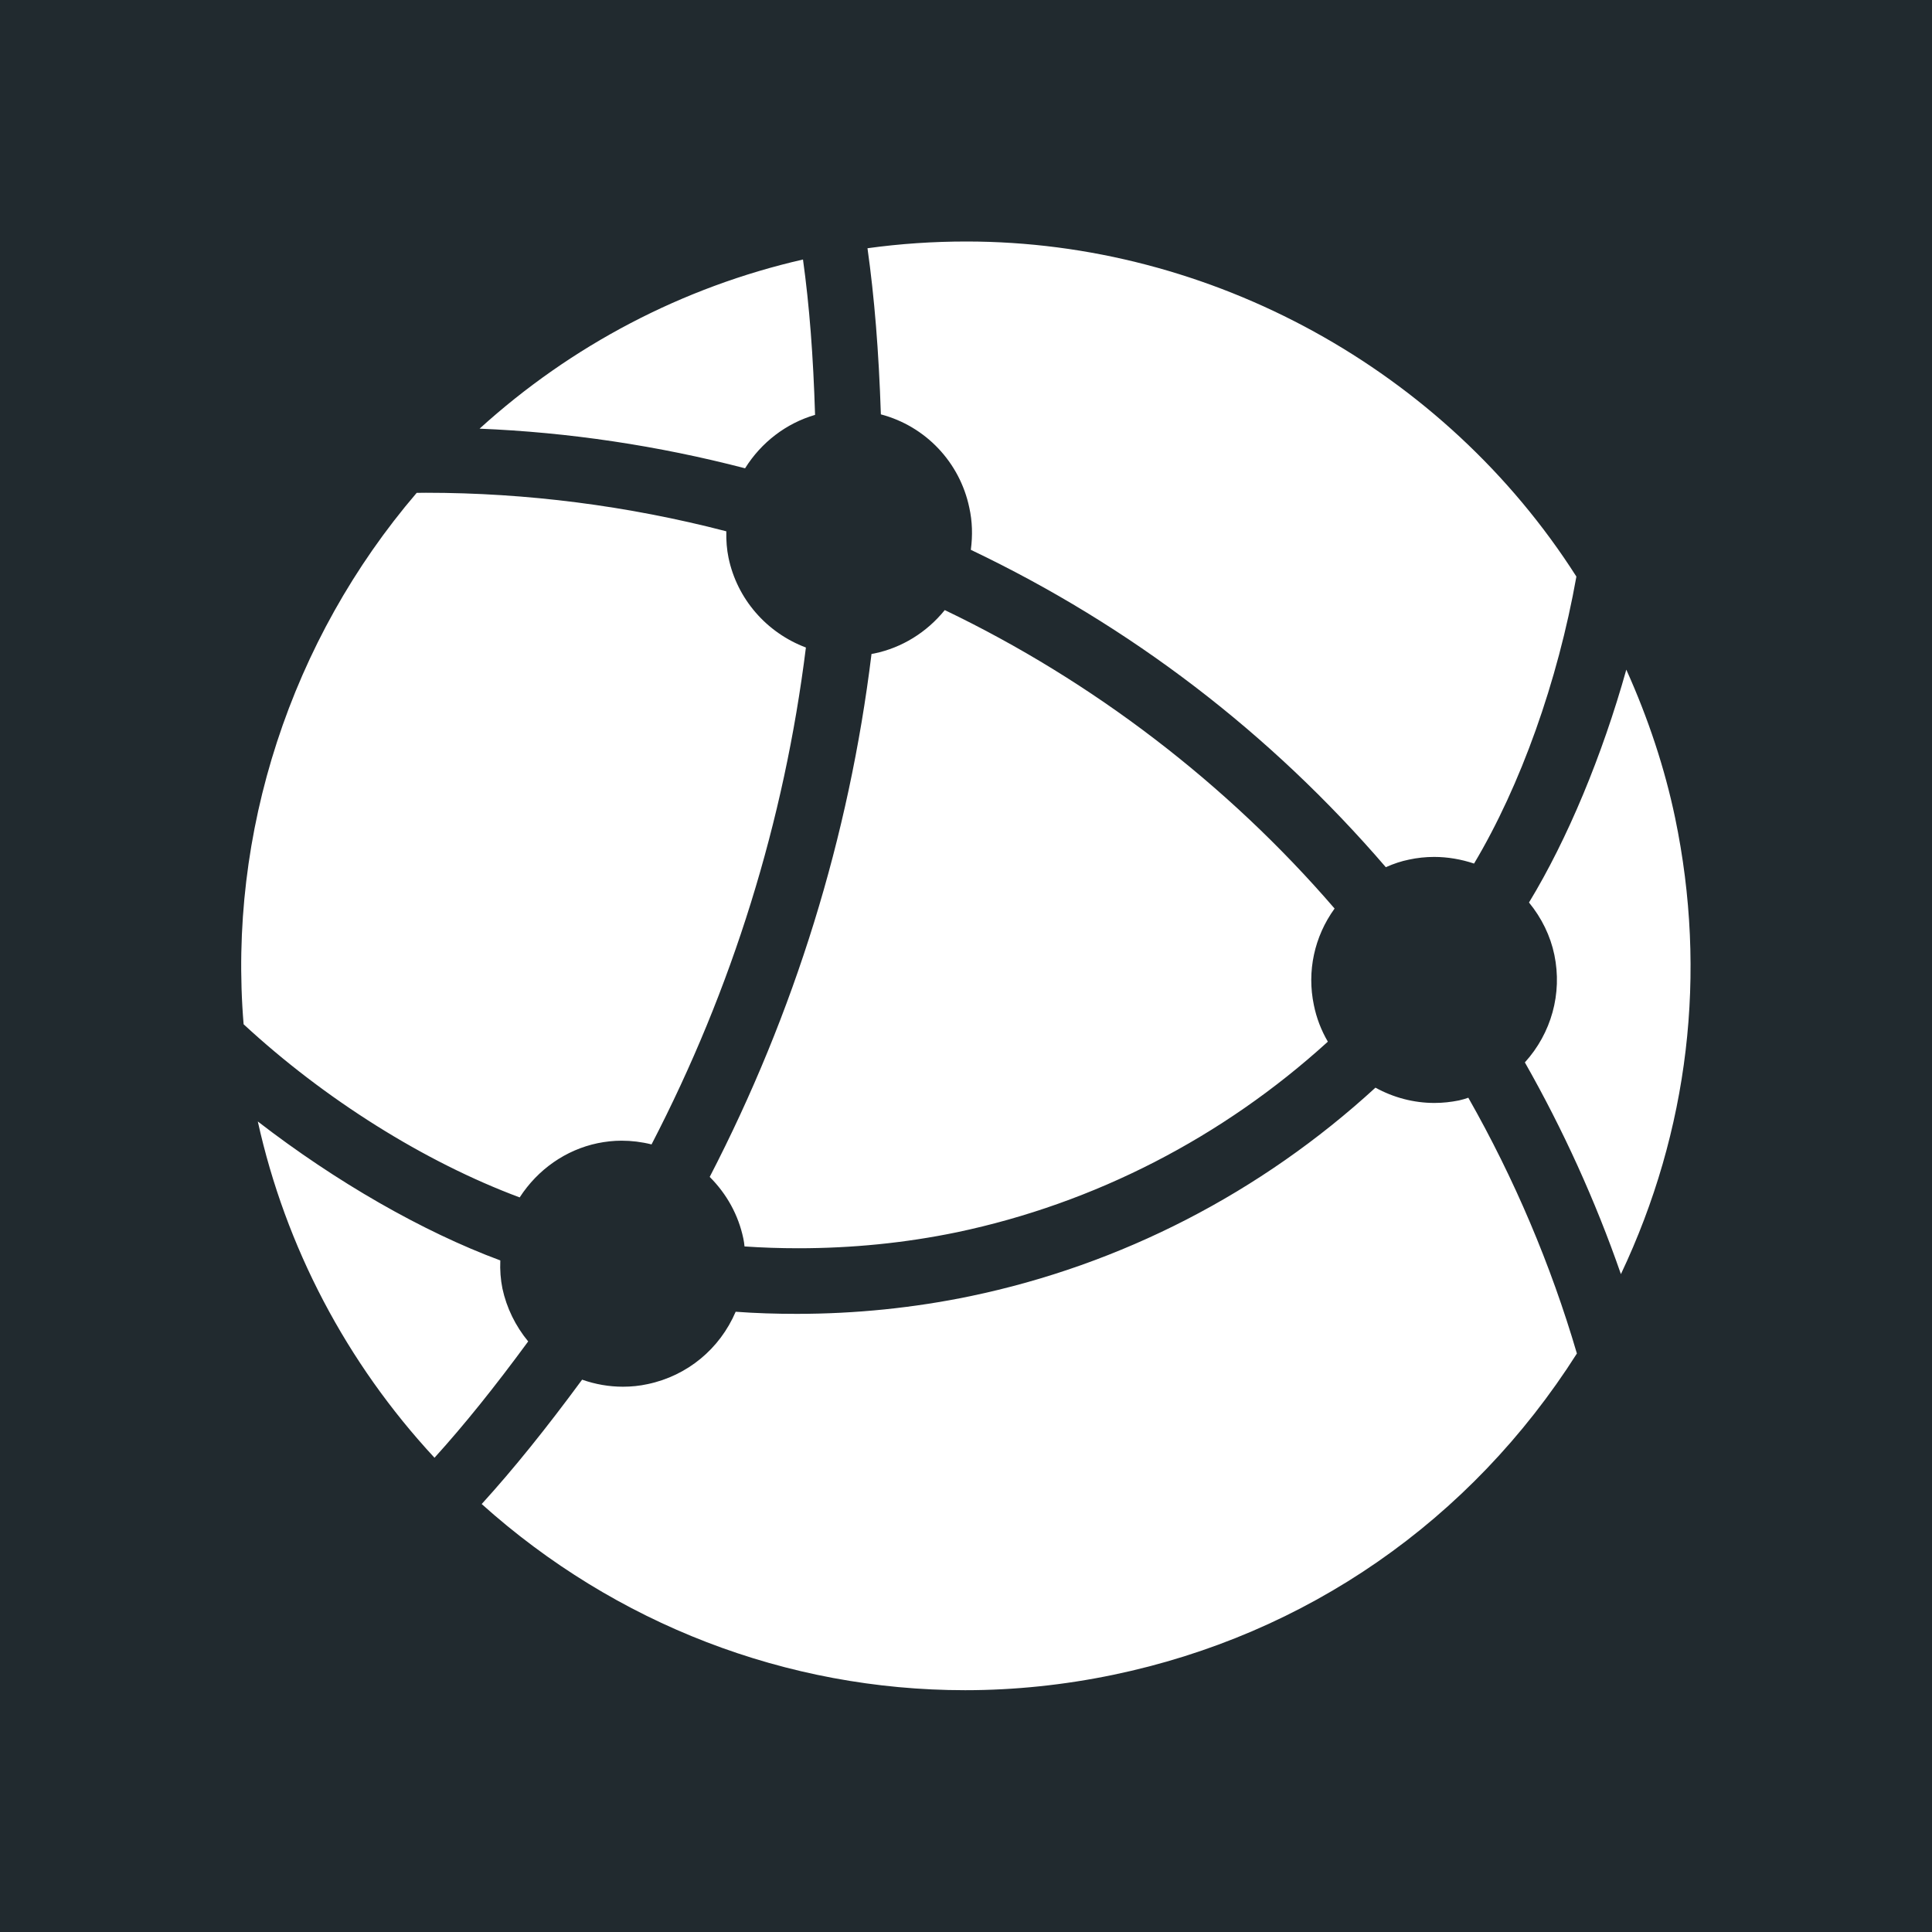
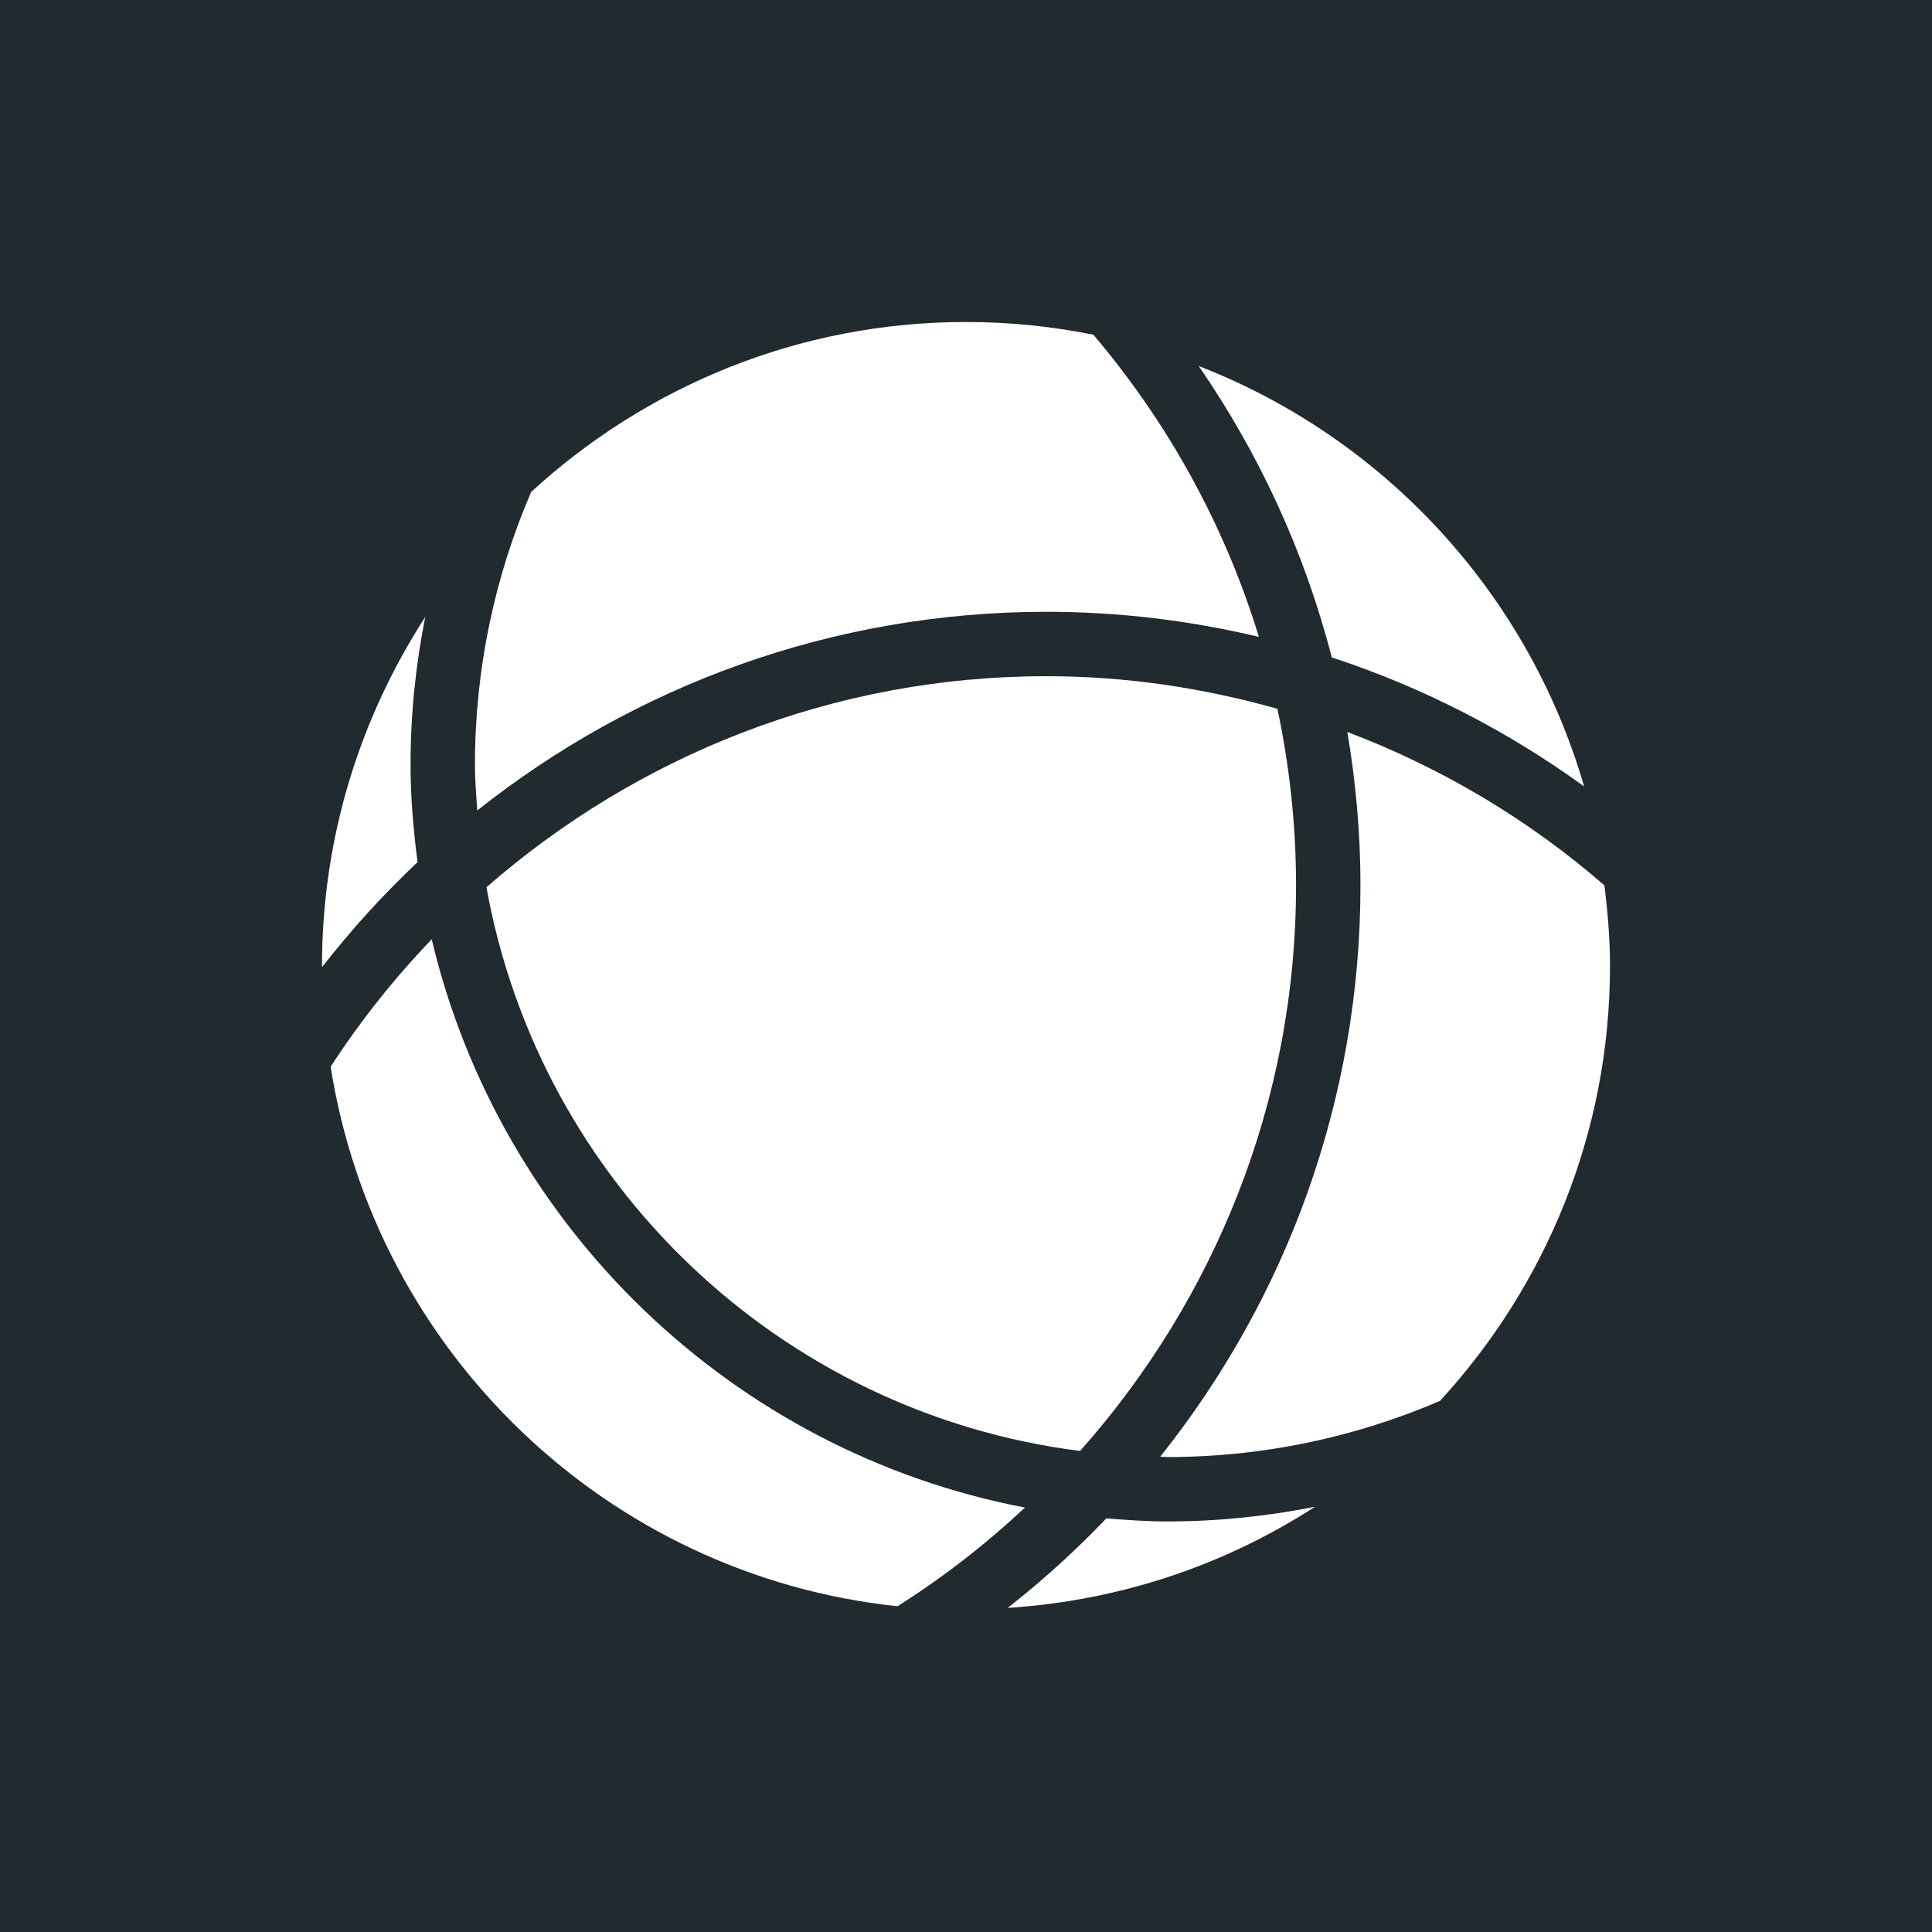
- <svg xmlns="http://www.w3.org/2000/svg" version="1.1" width="24" height="24" id="svg2" xml:space="preserve">
-   <defs id="defs6">
-     <clipPath id="clipPath18">
-       <path d="m 0,256 255.997,0 0,-256 L 0,0 0,256 z" id="path20" />
-     </clipPath>
-   </defs>
-   <g transform="matrix(1.25,0,0,-1.25,0,24)" id="g10">
-     <path d="m 0,0 19.2,0 0,19.2 L 0,19.2 0,0 z" id="path12" style="fill:#212a2f;fill-opacity:1;fill-rule:nonzero;stroke:none" />
-     <path d="M 4.318,4.713 C 4.616,5.042 4.914,5.413 5.249,5.869 5.122,6.023 5.034,6.204 4.993,6.395 4.975,6.484 4.968,6.577 4.972,6.674 4.2,6.96 3.337,7.456 2.562,8.055 2.838,6.808 3.443,5.656 4.318,4.713 M 9.592,2.403 c 0.491,0 0.987,0.052 1.472,0.153 1.918,0.399 3.552,1.532 4.607,3.193 -0.259,0.883 -0.622,1.738 -1.079,2.542 -0.029,-0.01 -0.06,-0.02 -0.093,-0.027 -0.08,-0.016 -0.161,-0.025 -0.244,-0.025 -0.205,0 -0.406,0.053 -0.586,0.152 C 12.53,7.346 11.141,6.631 9.644,6.319 9.081,6.202 8.5,6.143 7.919,6.143 c -0.204,0 -0.407,0.006 -0.608,0.021 C 7.153,5.795 6.831,5.528 6.437,5.445 c -0.082,-0.018 -0.164,-0.026 -0.246,-0.026 -0.139,0 -0.275,0.024 -0.406,0.07 C 5.427,5.003 5.107,4.605 4.787,4.253 6.116,3.06 7.818,2.403 9.592,2.403 m -4.427,4.898 c 0.18,0.278 0.458,0.472 0.774,0.538 0.078,0.016 0.158,0.025 0.238,0.025 0.099,0 0.198,-0.012 0.298,-0.037 0.803,1.549 1.319,3.21 1.534,4.938 -0.393,0.148 -0.684,0.484 -0.769,0.892 -0.017,0.082 -0.024,0.169 -0.022,0.263 -0.978,0.254 -1.983,0.383 -2.986,0.383 l -0.091,-9.86e-4 C 2.89,12.841 2.263,10.921 2.421,9.021 3.225,8.277 4.218,7.653 5.165,7.3 M 13.772,10.582 c 0.081,0.036 0.155,0.06 0.229,0.075 0.082,0.018 0.167,0.027 0.251,0.027 0.134,0 0.268,-0.023 0.397,-0.066 0.463,0.776 0.831,1.808 1.017,2.852 C 14.357,15.524 12.038,16.8 9.604,16.8 c -0.328,0 -0.658,-0.022 -0.983,-0.067 0.069,-0.491 0.112,-1.02 0.133,-1.651 0.444,-0.117 0.785,-0.476 0.879,-0.928 0.03,-0.135 0.034,-0.275 0.015,-0.418 C 11.235,12.979 12.622,11.919 13.772,10.582 m 2.337,-4.043 c 0.674,1.424 0.86,2.987 0.538,4.534 -0.103,0.492 -0.266,0.986 -0.485,1.472 C 15.923,11.692 15.579,10.863 15.195,10.231 15.321,10.077 15.408,9.899 15.447,9.711 15.527,9.326 15.417,8.932 15.154,8.642 15.533,7.975 15.855,7.268 16.108,6.539 M 7.405,14.547 c 0.161,0.257 0.407,0.446 0.695,0.53 -0.018,0.587 -0.056,1.083 -0.12,1.544 -1.197,-0.274 -2.301,-0.852 -3.214,-1.681 0.884,-0.036 1.77,-0.168 2.639,-0.394 M 7.934,6.795 c -0.18,0 -0.359,0.006 -0.535,0.018 -0.003,0.027 -0.006,0.054 -0.012,0.08 -0.049,0.232 -0.164,0.441 -0.334,0.611 0.844,1.632 1.385,3.379 1.608,5.197 0.008,0.002 0.018,0.003 0.028,0.005 0.274,0.057 0.52,0.209 0.7,0.431 C 10.86,12.432 12.197,11.409 13.263,10.171 13.061,9.892 12.987,9.546 13.057,9.212 13.083,9.083 13.13,8.961 13.196,8.848 12.151,7.897 10.88,7.242 9.51,6.954 8.994,6.847 8.464,6.795 7.934,6.795" id="path24" style="fill:#ffffff;fill-opacity:1;fill-rule:nonzero;stroke:none" />
+ <svg xmlns="http://www.w3.org/2000/svg" version="1.1" x="0px" y="0px" width="48px" height="48px" viewBox="0 0 48 48" enable-background="new 0 0 48 48" xml:space="preserve">
+   <g id="Layer_2">
+     <rect fill="#212A2F" width="48" height="48" />
+   </g>
+   <g id="Layer_4">
+     <path fill="#FFFFFF" d="M27.487,37.724c-0.762,0.799-1.581,1.542-2.451,2.224c2.804-0.18,5.408-1.072,7.635-2.513   C31.483,37.671,30.257,37.8,29,37.8C28.489,37.8,27.988,37.764,27.487,37.724z" />
+     <path fill="#FFFFFF" d="M39.861,21.996c-1.872-1.624-4.029-2.917-6.387-3.81C33.685,19.428,33.8,20.7,33.8,22   c0,5.362-1.865,10.294-4.975,14.191C28.885,36.192,28.941,36.2,29,36.2c2.406,0,4.696-0.501,6.777-1.396   C38.392,31.956,40,28.17,40,24C40,23.319,39.943,22.654,39.861,21.996z" />
+     <path fill="#FFFFFF" d="M10.726,23.337c-0.934,0.972-1.774,2.03-2.511,3.165c1.117,7.094,6.877,12.643,14.083,13.405   c1.134-0.718,2.191-1.539,3.167-2.452C18.201,36.066,12.423,30.487,10.726,23.337z" />
+     <path fill="#FFFFFF" d="M39.357,19.539c-1.392-4.797-4.963-8.654-9.575-10.445c1.497,2.173,2.631,4.614,3.305,7.239   C35.354,17.077,37.464,18.166,39.357,19.539z" />
+     <path fill="#FFFFFF" d="M11.857,20.136C15.747,17.05,20.66,15.2,26,15.2c1.816,0,3.582,0.22,5.276,0.623   c-0.852-2.791-2.269-5.334-4.111-7.507C26.142,8.11,25.084,8,24,8c-4.17,0-7.956,1.608-10.804,4.223   C12.301,14.304,11.8,16.594,11.8,19C11.8,19.384,11.832,19.759,11.857,20.136z" />
+     <path fill="#FFFFFF" d="M10.374,21.42C10.271,20.625,10.2,19.821,10.2,19c0-1.257,0.129-2.483,0.365-3.671   C8.949,17.828,8,20.801,8,24c0,0.01,0.001,0.02,0.001,0.028C8.725,23.099,9.518,22.227,10.374,21.42z" />
+     <path fill="#FFFFFF" d="M12.086,22.044c1.317,7.335,7.291,13.062,14.748,14.005C30.16,32.304,32.2,27.391,32.2,22   c0-1.506-0.163-2.973-0.463-4.39C29.909,17.095,27.99,16.8,26,16.8C20.674,16.8,15.813,18.789,12.086,22.044z" />
  </g>
</svg>
